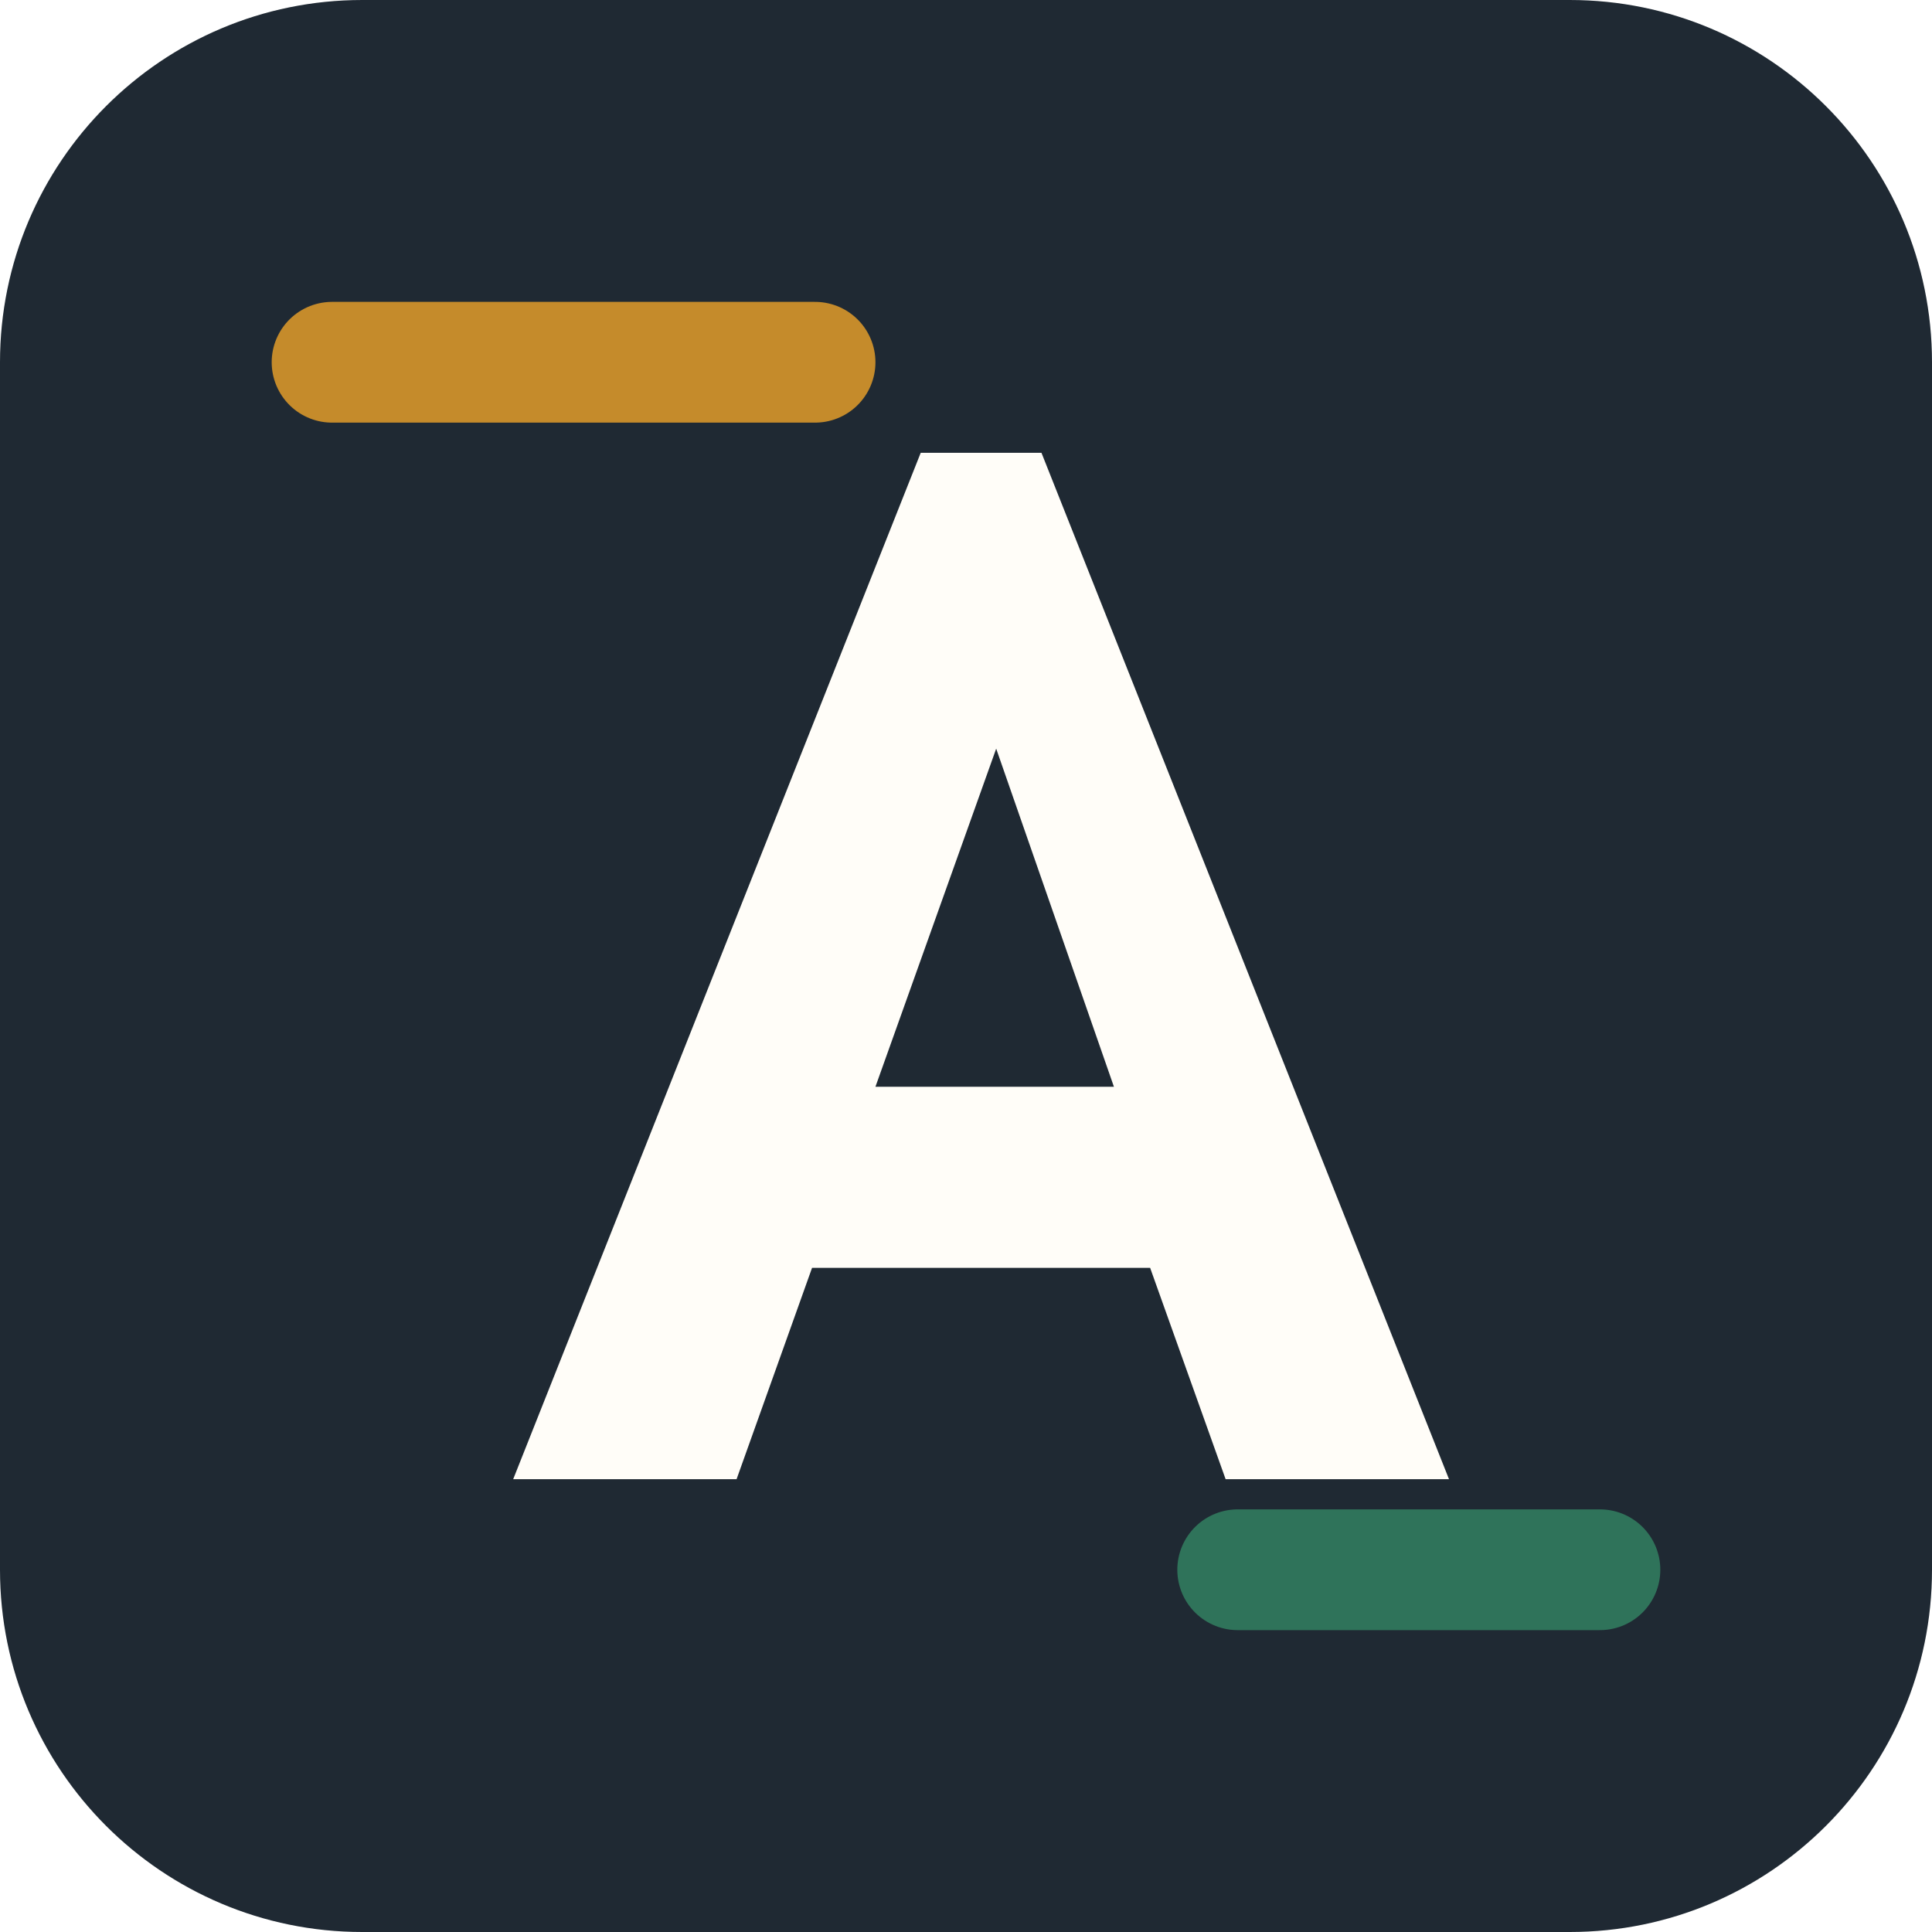
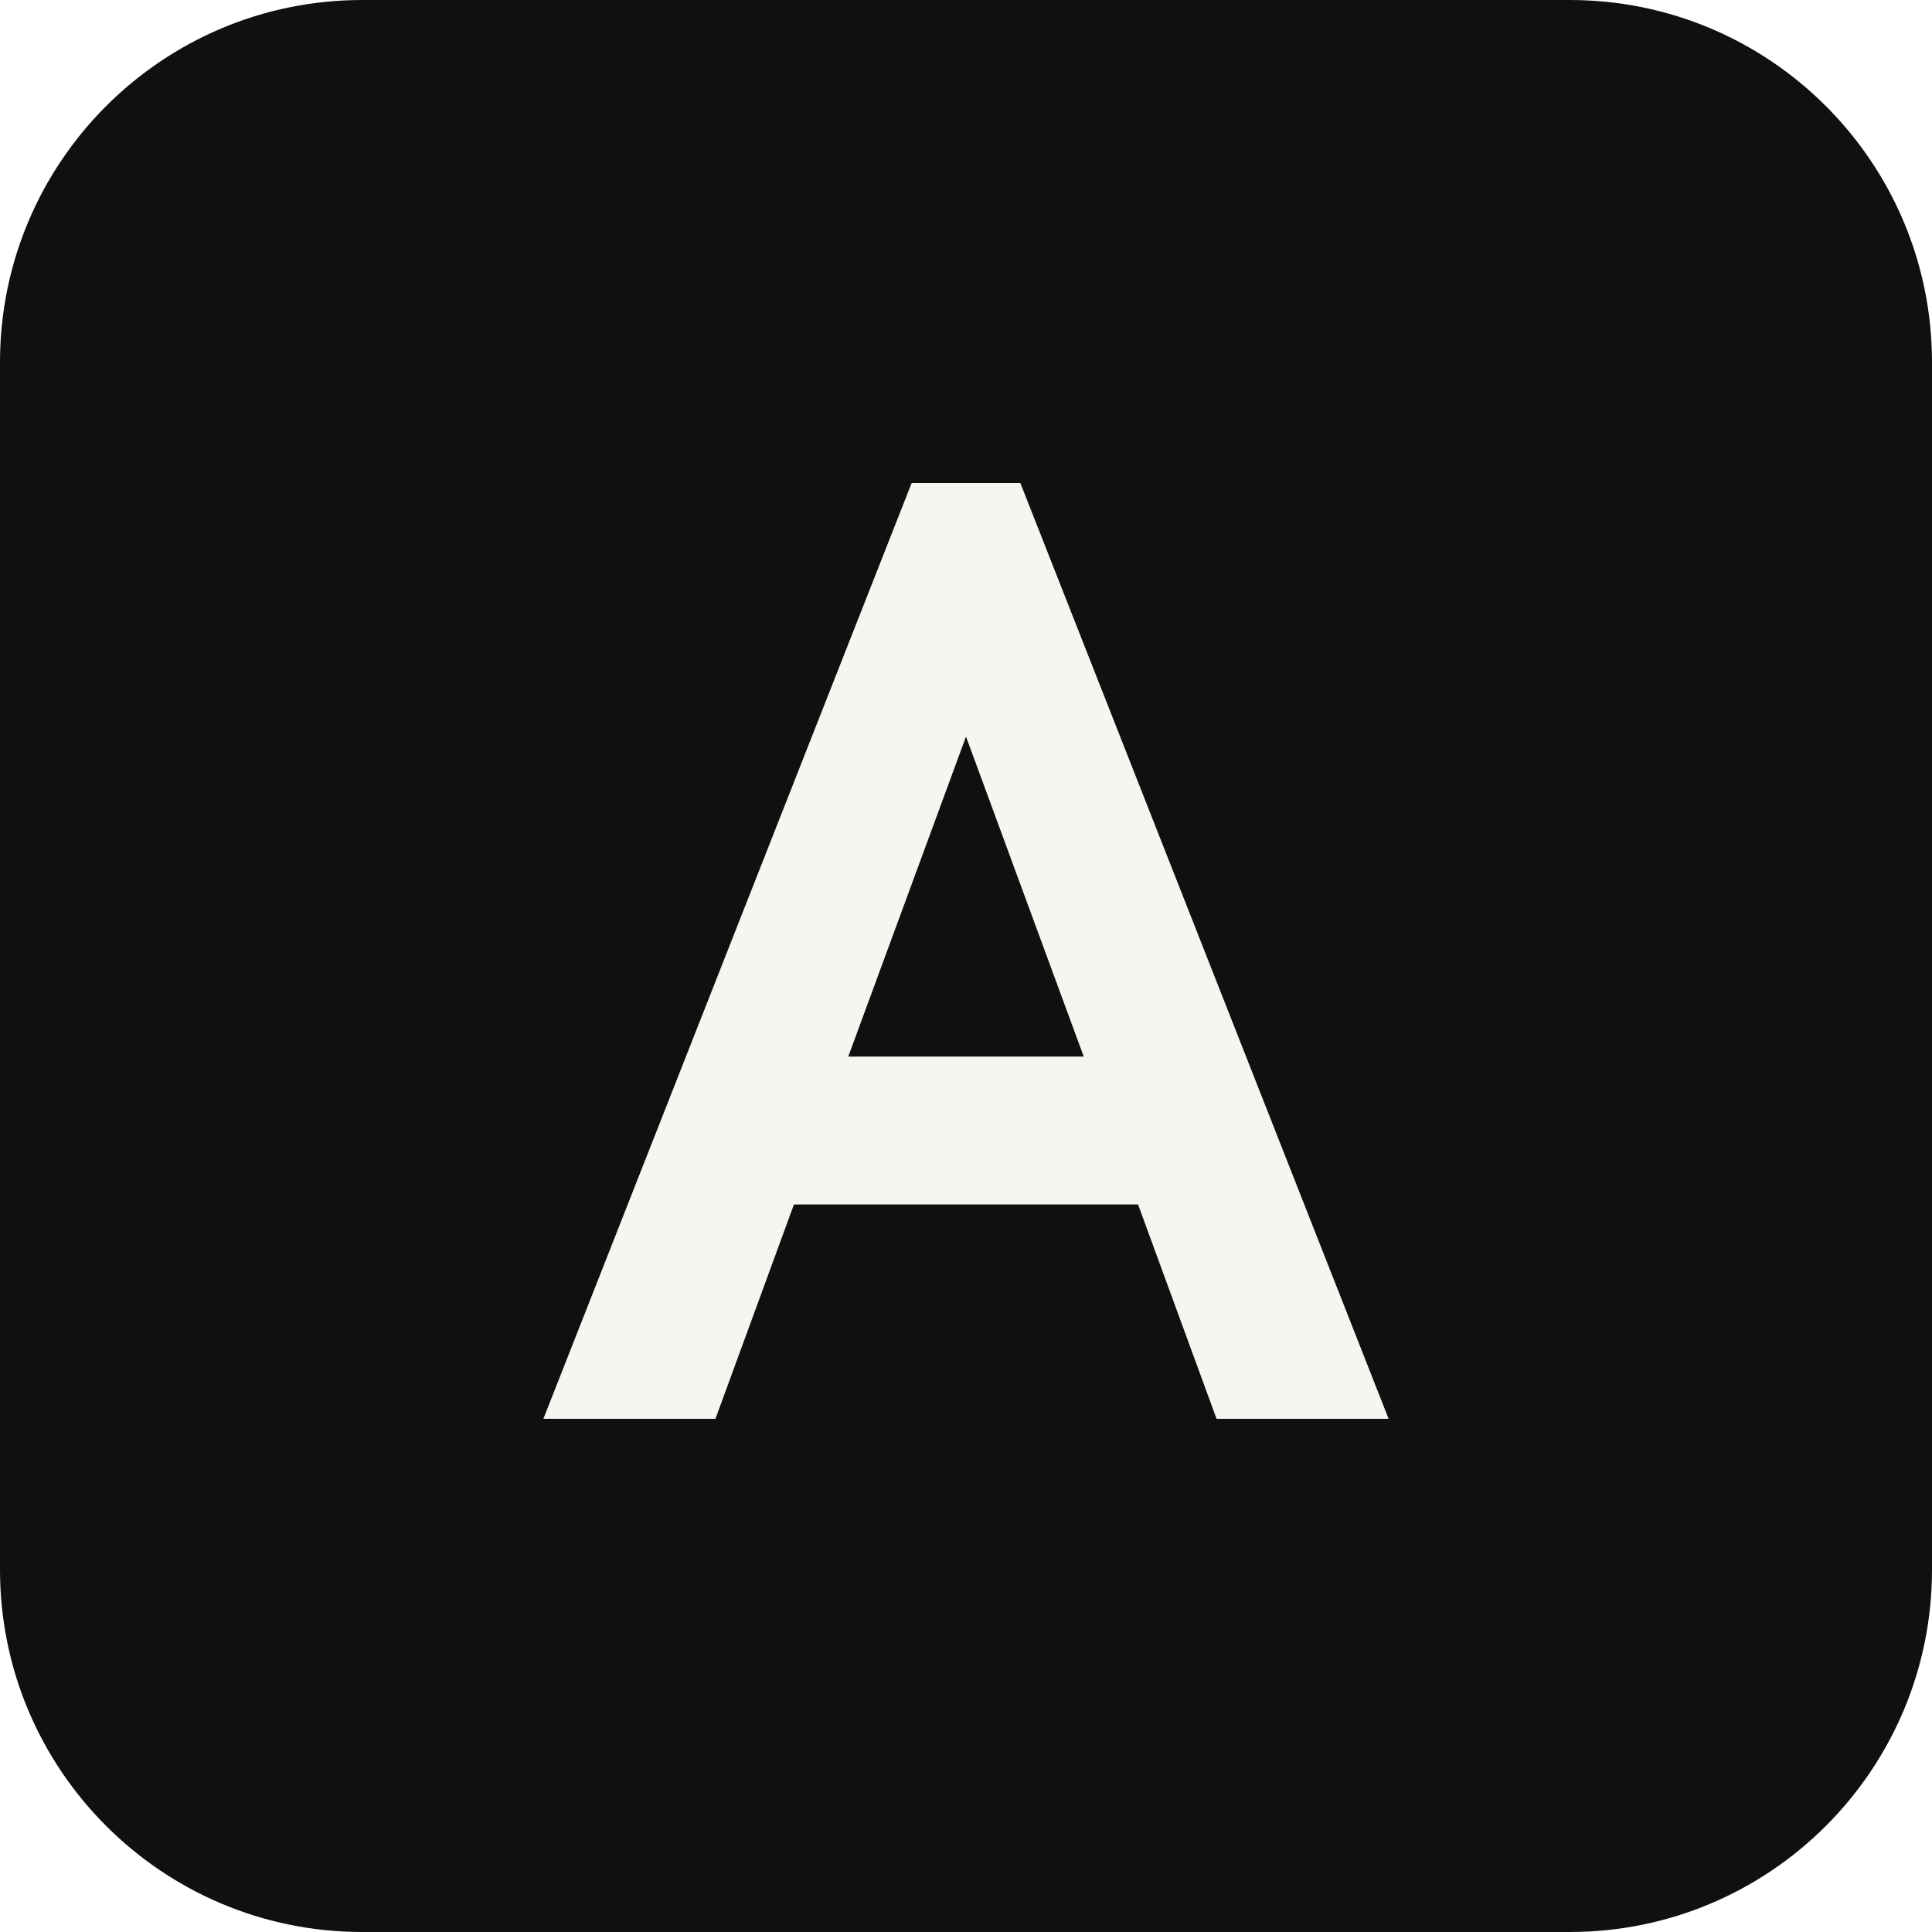
<svg xmlns="http://www.w3.org/2000/svg" viewBox="0 0 64 64" role="img" aria-label="Ashqeen mark">
-   <rect width="64" height="64" rx="12" fill="#1f2933" />
-   <path d="M17 49 30.5 15h4L48 49h-7.4l-2.5-7H26.9l-2.5 7H17Zm12-13h7.9L33 24.8 29 36Z" fill="#fffdf8" />
-   <path d="M11 12h16" stroke="#c58b2b" stroke-width="4" stroke-linecap="round" />
-   <path d="M41 52h12" stroke="#2f735a" stroke-width="4" stroke-linecap="round" />
+   <rect width="64" height="64" rx="12" fill="#101010" />
+   <path d="M18 47 30.2 16h3.6L46 47h-5.7l-2.6-7.1H26.3L23.7 47H18Zm10.1-12h7.8L32 24.4 28.1 35Z" fill="#f6f5ef" />
</svg>
